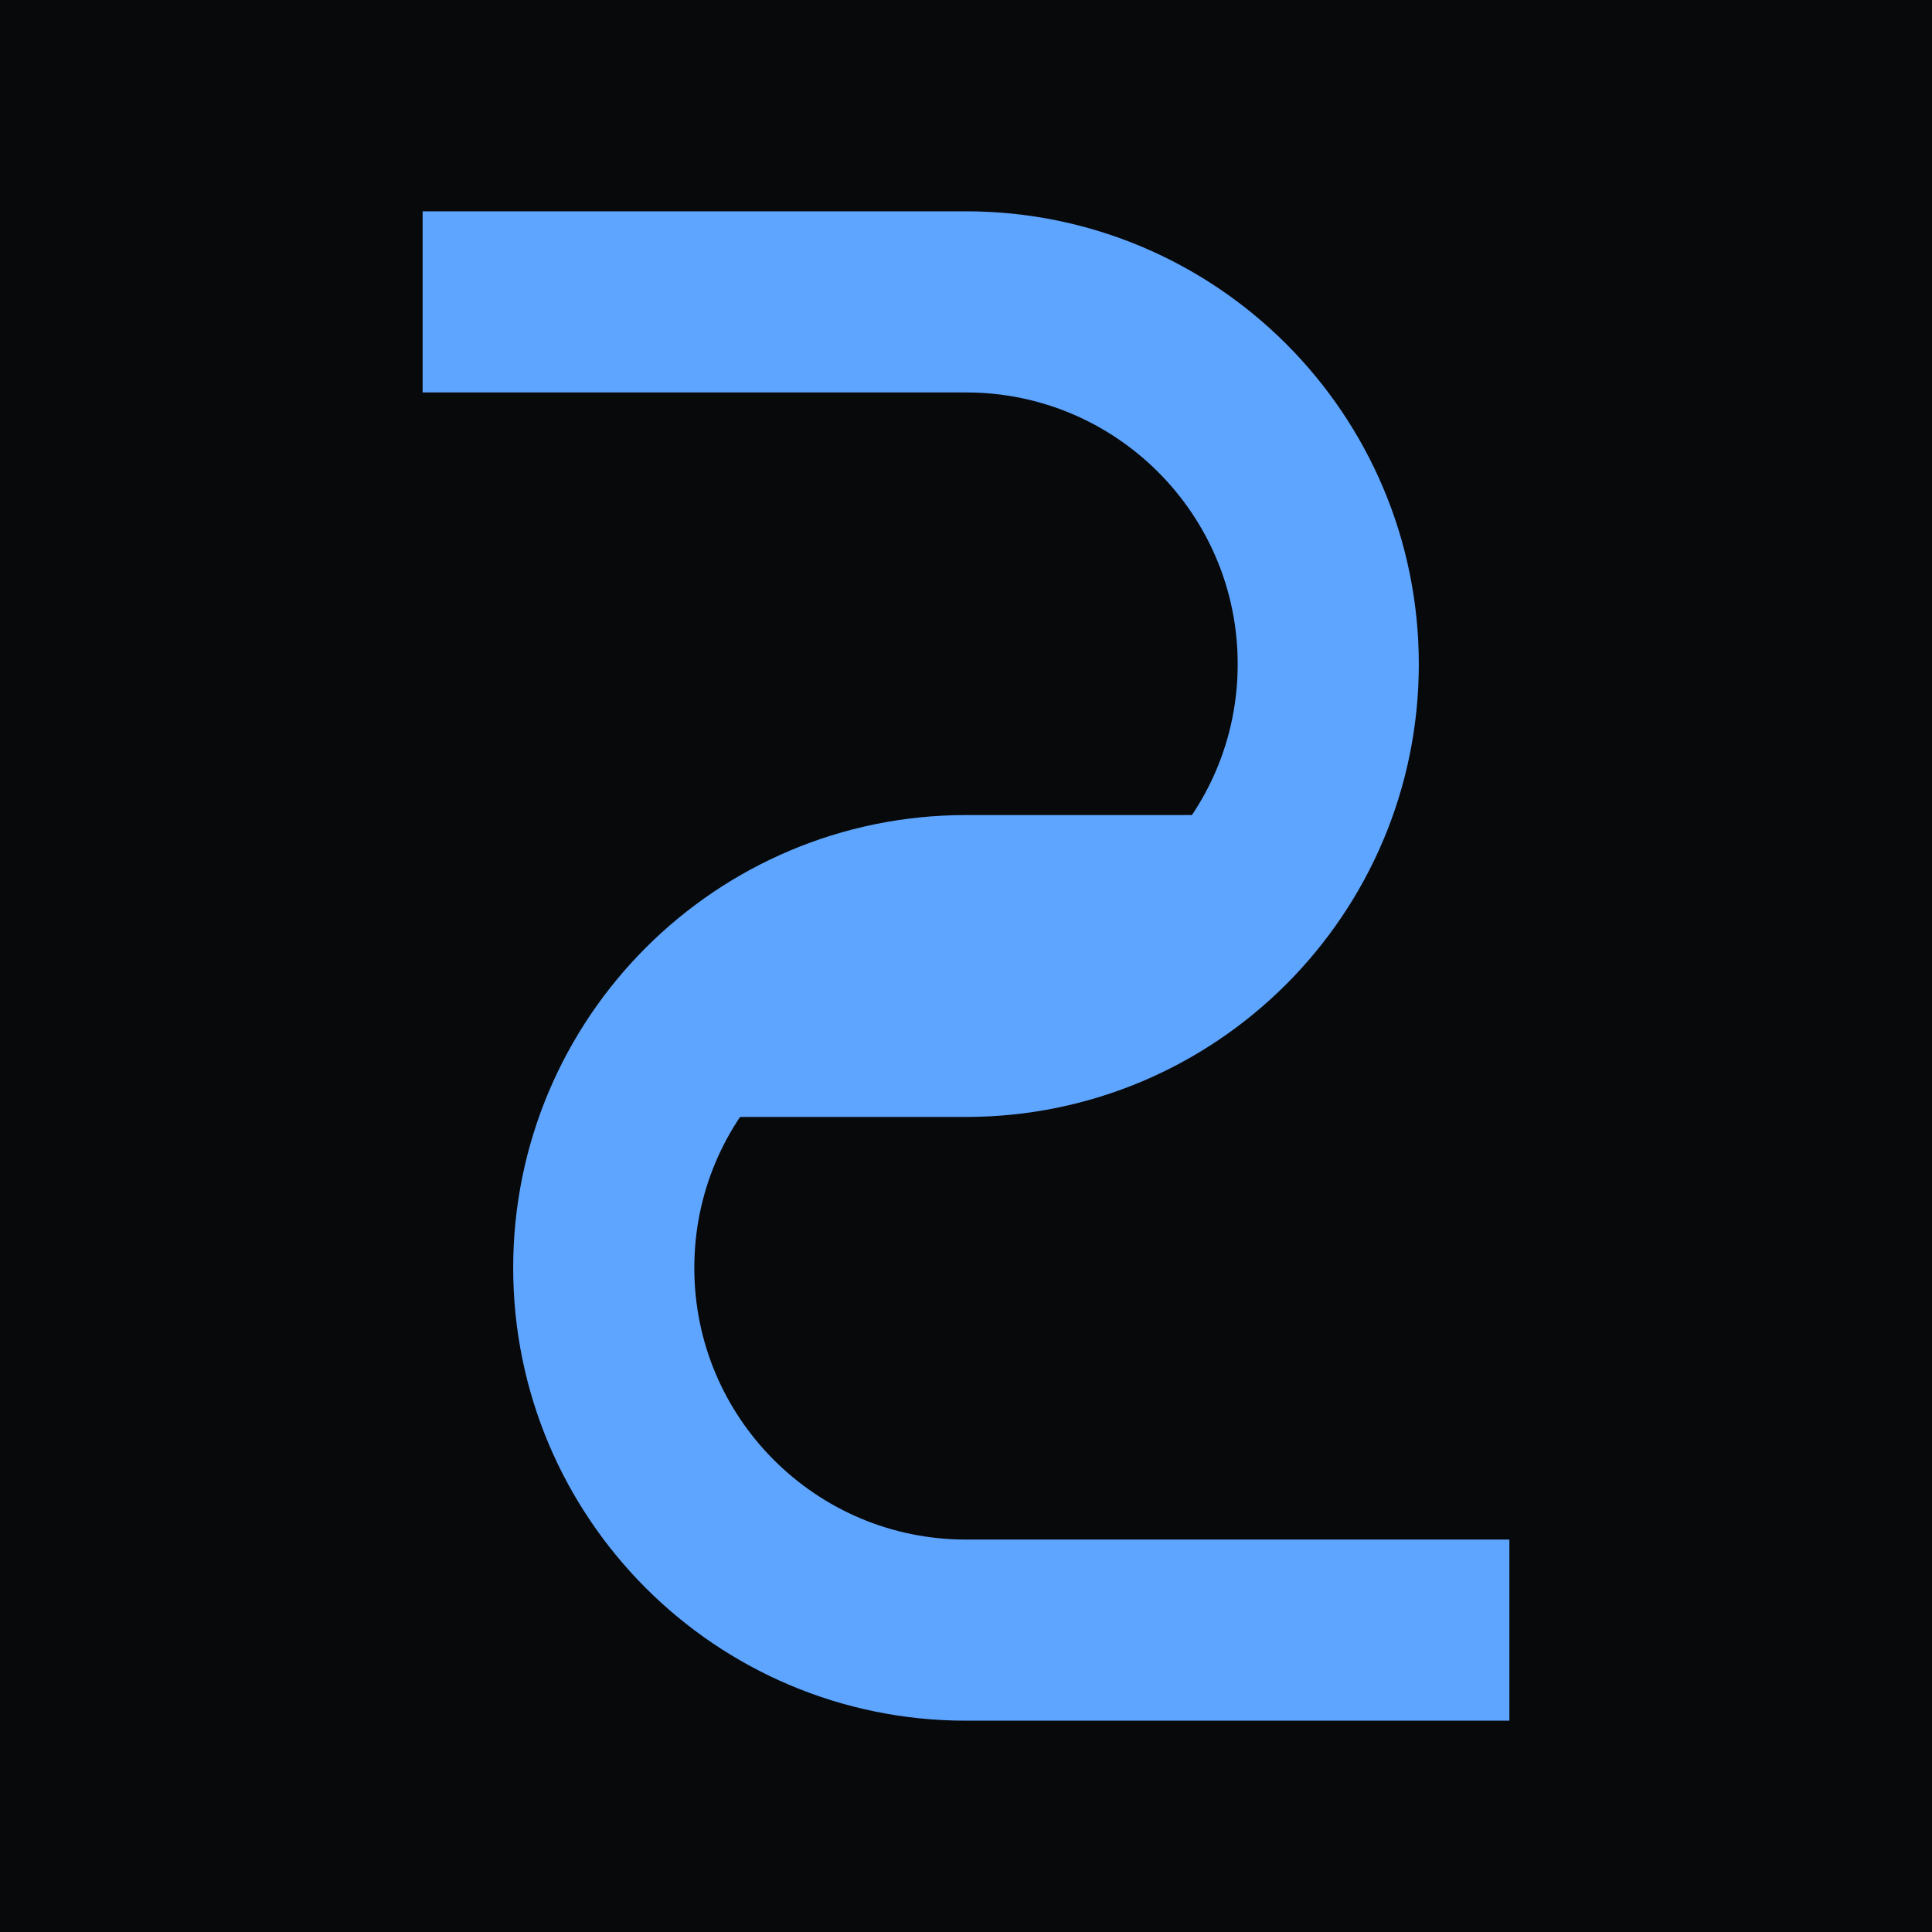
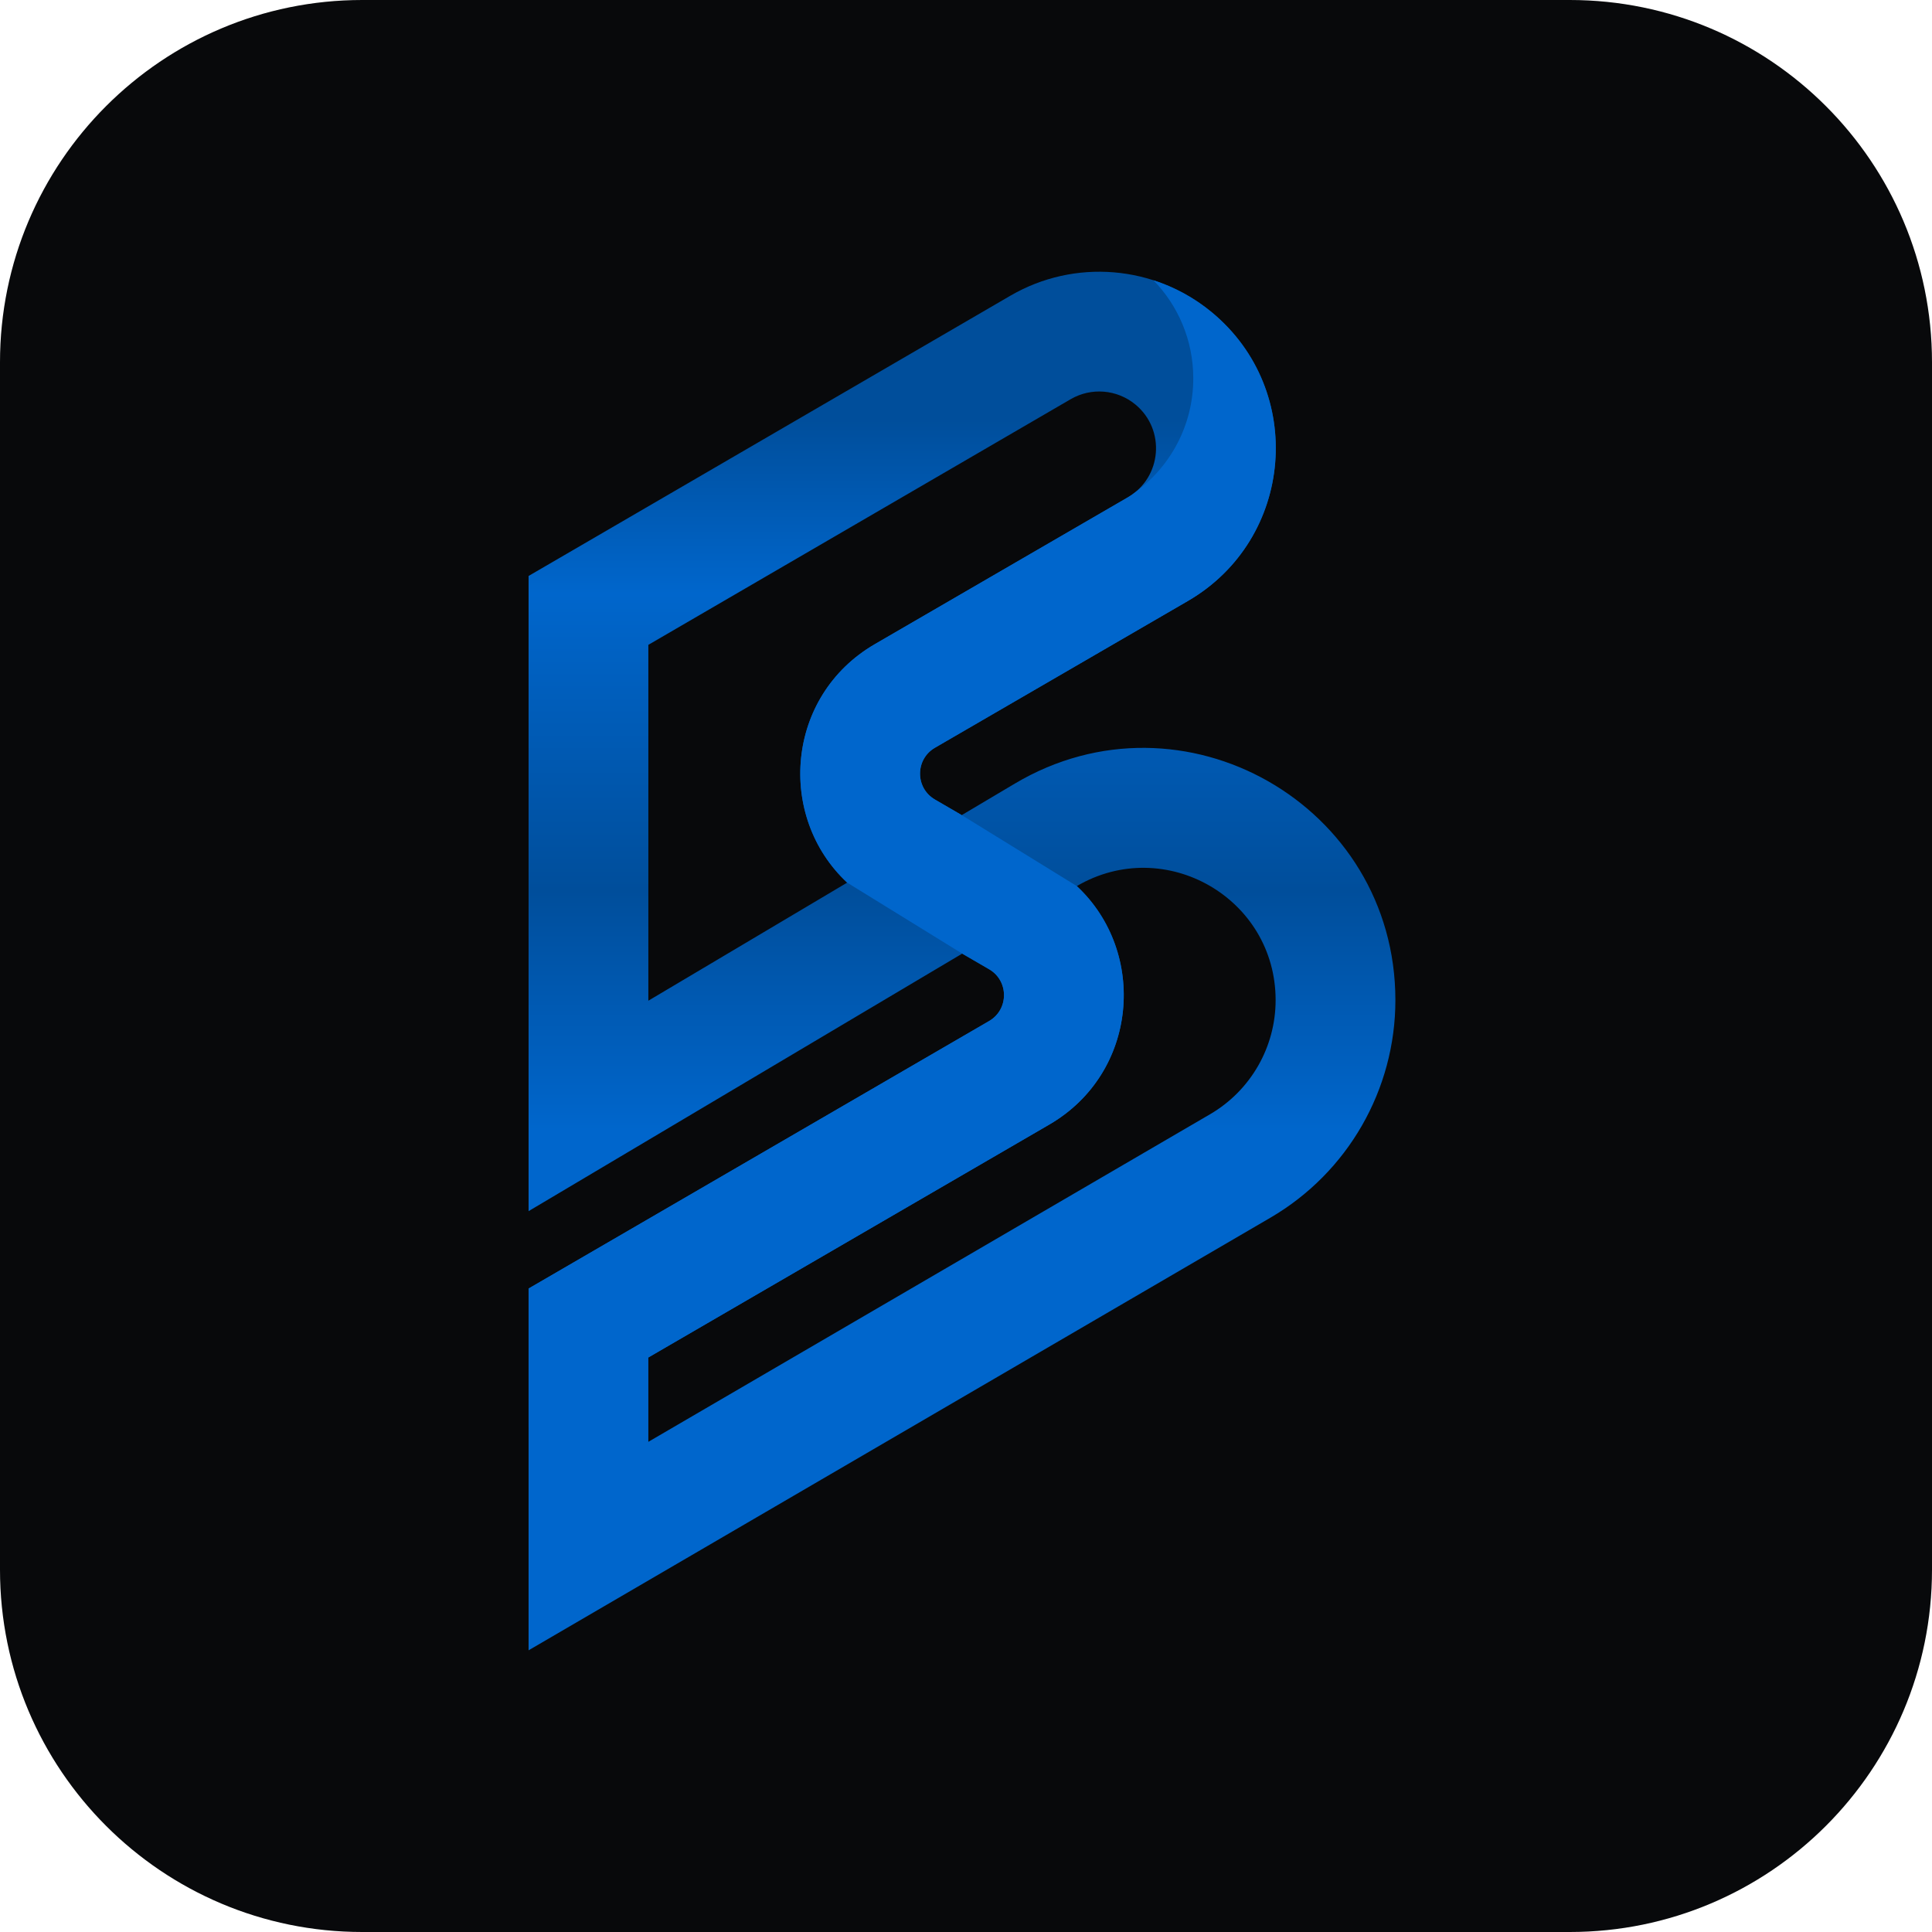
- <svg xmlns="http://www.w3.org/2000/svg" viewBox="0 0 32 32">
-   <rect width="32" height="32" fill="#08090B" />
-   <g fill="none" stroke="#5EA5FF" stroke-width="3">
-     <path d="M7 5h9a6 6 0 0 1 0 12h-5" />
-     <path d="M25 27h-9a6 6 0 0 1 0-12h5" />
-   </g>
+ <svg xmlns="http://www.w3.org/2000/svg" viewBox="0 0 64 64">
+   <rect width="64" height="64" rx="12" fill="#08090B" />
+   <svg x="17.51" y="9.0" width="28.99" height="46" viewBox="0 0 75 119" fill="none">
+     <path d="M37.133 58.456L37.207 58.405L37.19 58.456L37.204 58.464L39.467 59.778C41.169 60.767 41.169 63.227 39.466 64.216L0 87.142V118.146L63.574 81.072C70.207 77.204 74.286 70.103 74.286 62.425C74.286 45.689 56.066 35.319 41.677 43.865L37.152 46.551L37.079 46.602L37.081 46.544L34.825 45.233C33.122 44.243 33.123 41.783 34.827 40.795L56.499 28.218C65.607 22.933 66.666 10.193 58.556 3.477C53.67 -0.568 46.78 -1.137 41.297 2.052L0 26.073V80.509L37.133 58.456ZM52.009 11.383C50.438 10.081 48.221 9.898 46.458 10.924L10.264 31.977V62.475L27.303 52.356C21.245 46.698 22.037 36.349 29.675 31.917L51.348 19.341C54.277 17.641 54.618 13.543 52.009 11.383ZM64.022 62.425C64.022 53.672 54.521 48.239 46.984 52.651C53.045 58.306 52.258 68.655 44.622 73.091L10.264 93.049V100.278L58.403 72.205C61.882 70.176 64.022 66.452 64.022 62.425Z" fill-rule="evenodd" clip-rule="evenodd" fill="url(#paint0_linear_4001_13)" />
+     <path d="M56.965 9.139C56.965 13.158 54.999 16.717 51.977 18.909C51.782 19.066 51.573 19.211 51.348 19.341L51.221 19.415C51.042 19.525 50.859 19.631 50.673 19.733L29.675 31.918C22.037 36.35 21.245 46.699 27.303 52.356L37.204 58.464L39.467 59.779C41.169 60.768 41.169 63.227 39.466 64.216L0 87.142V99.011L10.264 93.054V93.05L44.622 73.091C52.258 68.655 53.045 58.306 46.984 52.651L37.081 46.544L34.825 45.233C33.122 44.243 33.123 41.784 34.827 40.795L56.499 28.219C65.607 22.934 66.666 10.194 58.556 3.478C57.046 2.227 55.344 1.309 53.551 0.731C55.664 2.903 56.965 5.869 56.965 9.139Z" fill-rule="evenodd" clip-rule="evenodd" fill="#0066CC" />
+     <defs>
+       <linearGradient id="paint0_linear_4001_13" x1="37.207" y1="4.49" x2="37.207" y2="96.61" gradientUnits="userSpaceOnUse">
+         <stop offset="0.088" stop-color="#004E9B" />
+         <stop offset="0.251" stop-color="#0066CC" />
+         <stop offset="0.527" stop-color="#004E9B" />
+         <stop offset="0.75" stop-color="#0066CC" />
+       </linearGradient>
+     </defs>
+   </svg>
</svg>
